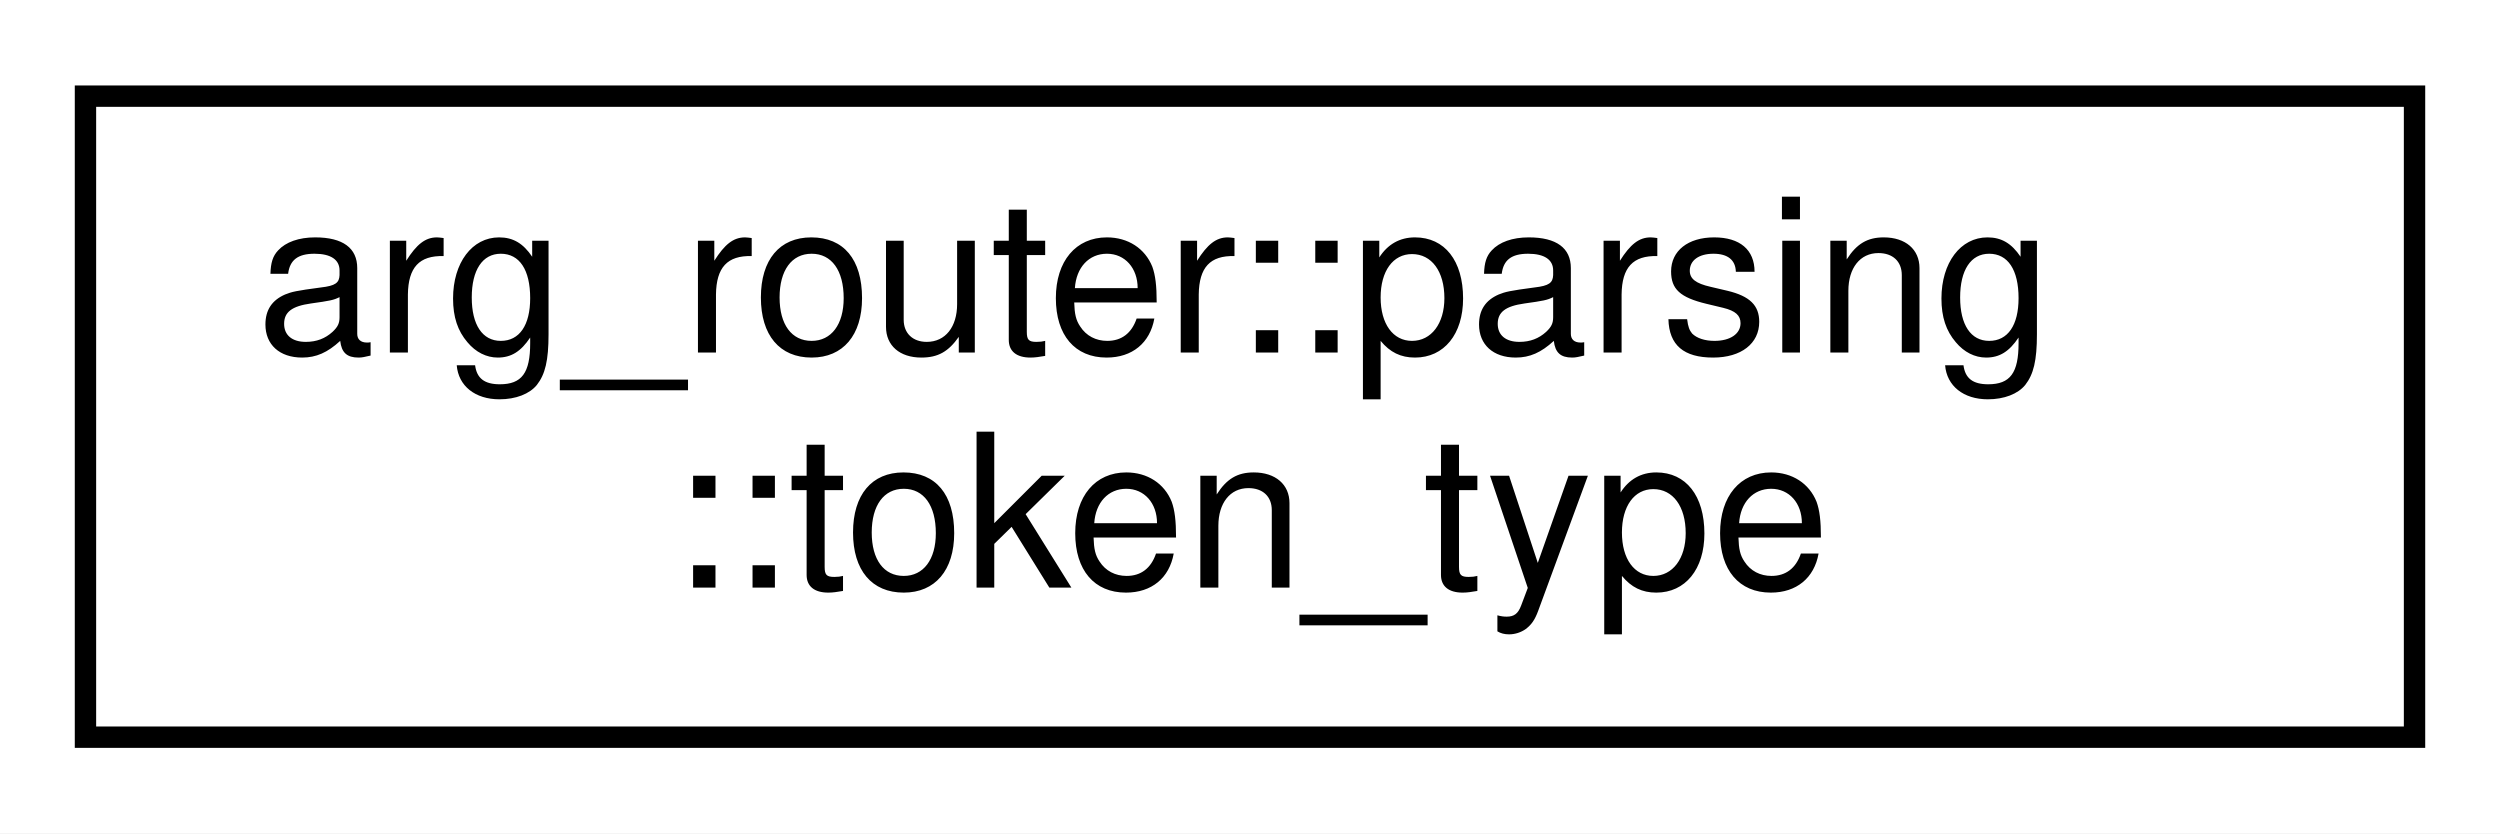
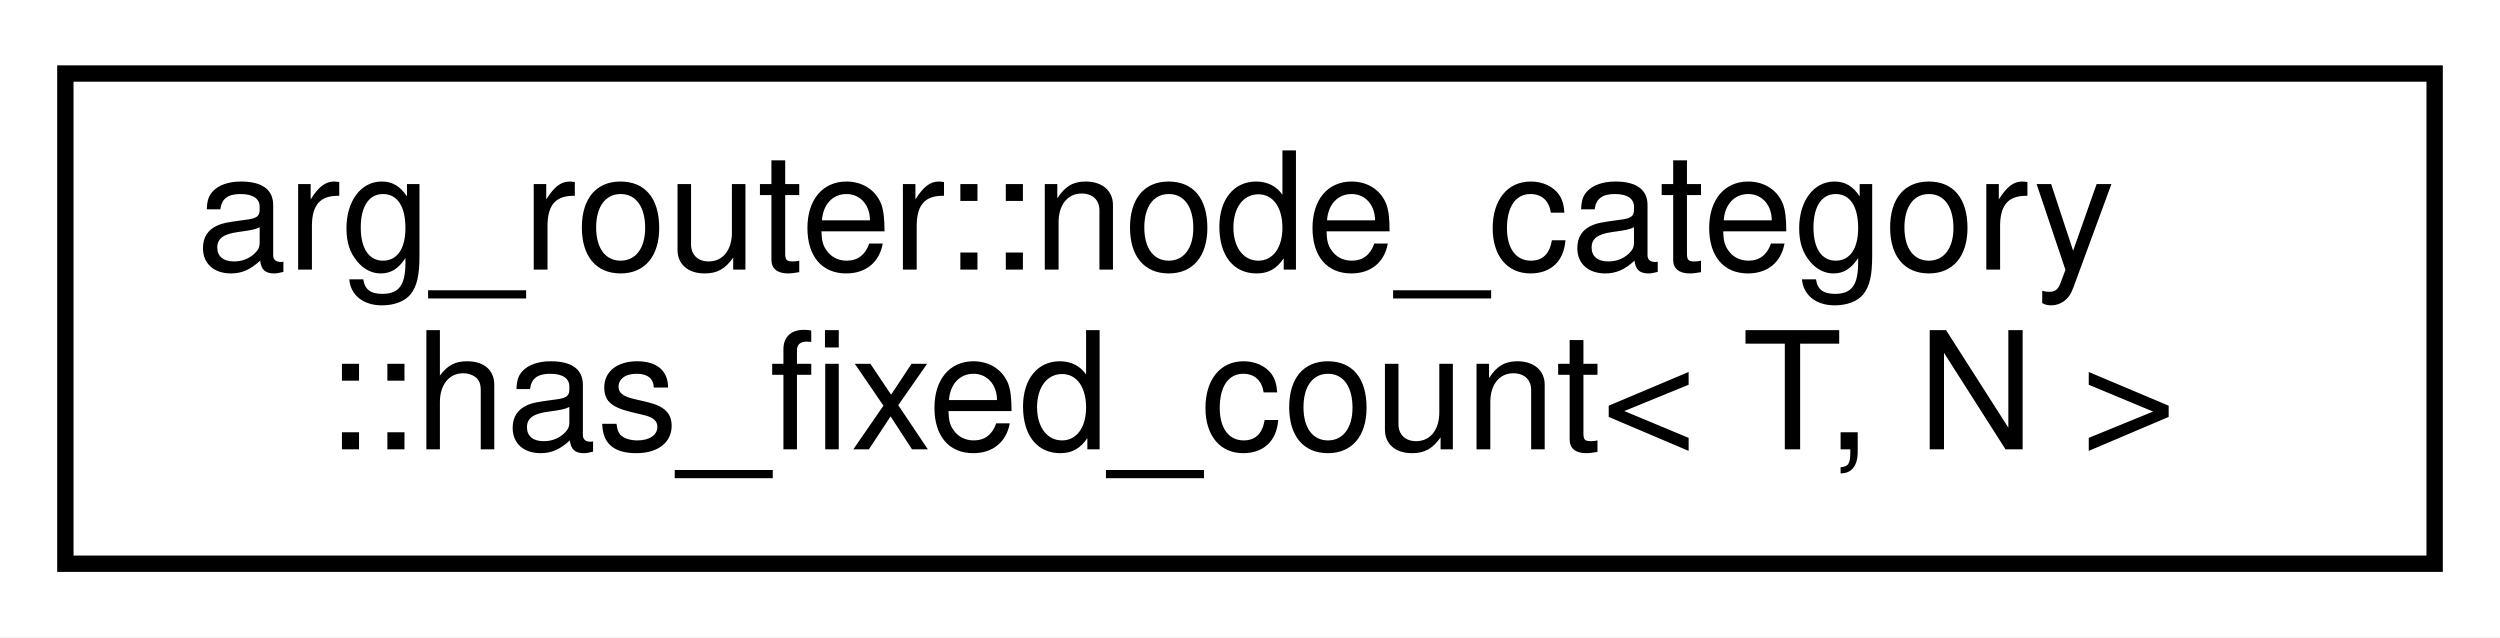
- <svg xmlns="http://www.w3.org/2000/svg" xmlns:xlink="http://www.w3.org/1999/xlink" width="117pt" height="39pt" viewBox="0.00 0.00 117.00 39.00">
+ <svg xmlns="http://www.w3.org/2000/svg" xmlns:xlink="http://www.w3.org/1999/xlink" width="153pt" height="39pt" viewBox="0.00 0.00 153.00 39.00">
  <g id="graph0" class="graph" transform="scale(1 1) rotate(0) translate(4 35)">
-     <polygon fill="white" stroke="transparent" points="-4,4 -4,-35 113,-35 113,4 -4,4" />
+     <polygon fill="white" stroke="transparent" points="-4,4 -4,-35 149,-35 149,4 -4,4" />
    <g id="node1" class="node">
      <g id="a_node1">
-         <a xlink:href="structarg__router_1_1parsing_1_1token__type.html" target="_top" xlink:title=" ">
-           <polygon fill="white" stroke="black" points="0,-0.5 0,-30.5 109,-30.5 109,-0.5 0,-0.5" />
-           <text text-anchor="start" x="8" y="-18.5" font-family="Helvetica,sans-Serif" font-size="10.00">arg_router::parsing</text>
-           <text text-anchor="middle" x="54.5" y="-7.5" font-family="Helvetica,sans-Serif" font-size="10.00">::token_type</text>
+         <a xlink:href="structarg__router_1_1node__category_1_1has__fixed__count.html" target="_top" xlink:title=" ">
+           <polygon fill="white" stroke="black" points="0,-0.5 0,-30.5 145,-30.5 145,-0.5 0,-0.5" />
+           <text text-anchor="start" x="8" y="-18.5" font-family="Helvetica,sans-Serif" font-size="10.00">arg_router::node_category</text>
+           <text text-anchor="middle" x="72.5" y="-7.5" font-family="Helvetica,sans-Serif" font-size="10.00">::has_fixed_count&lt; T, N &gt;</text>
        </a>
      </g>
    </g>
  </g>
</svg>
